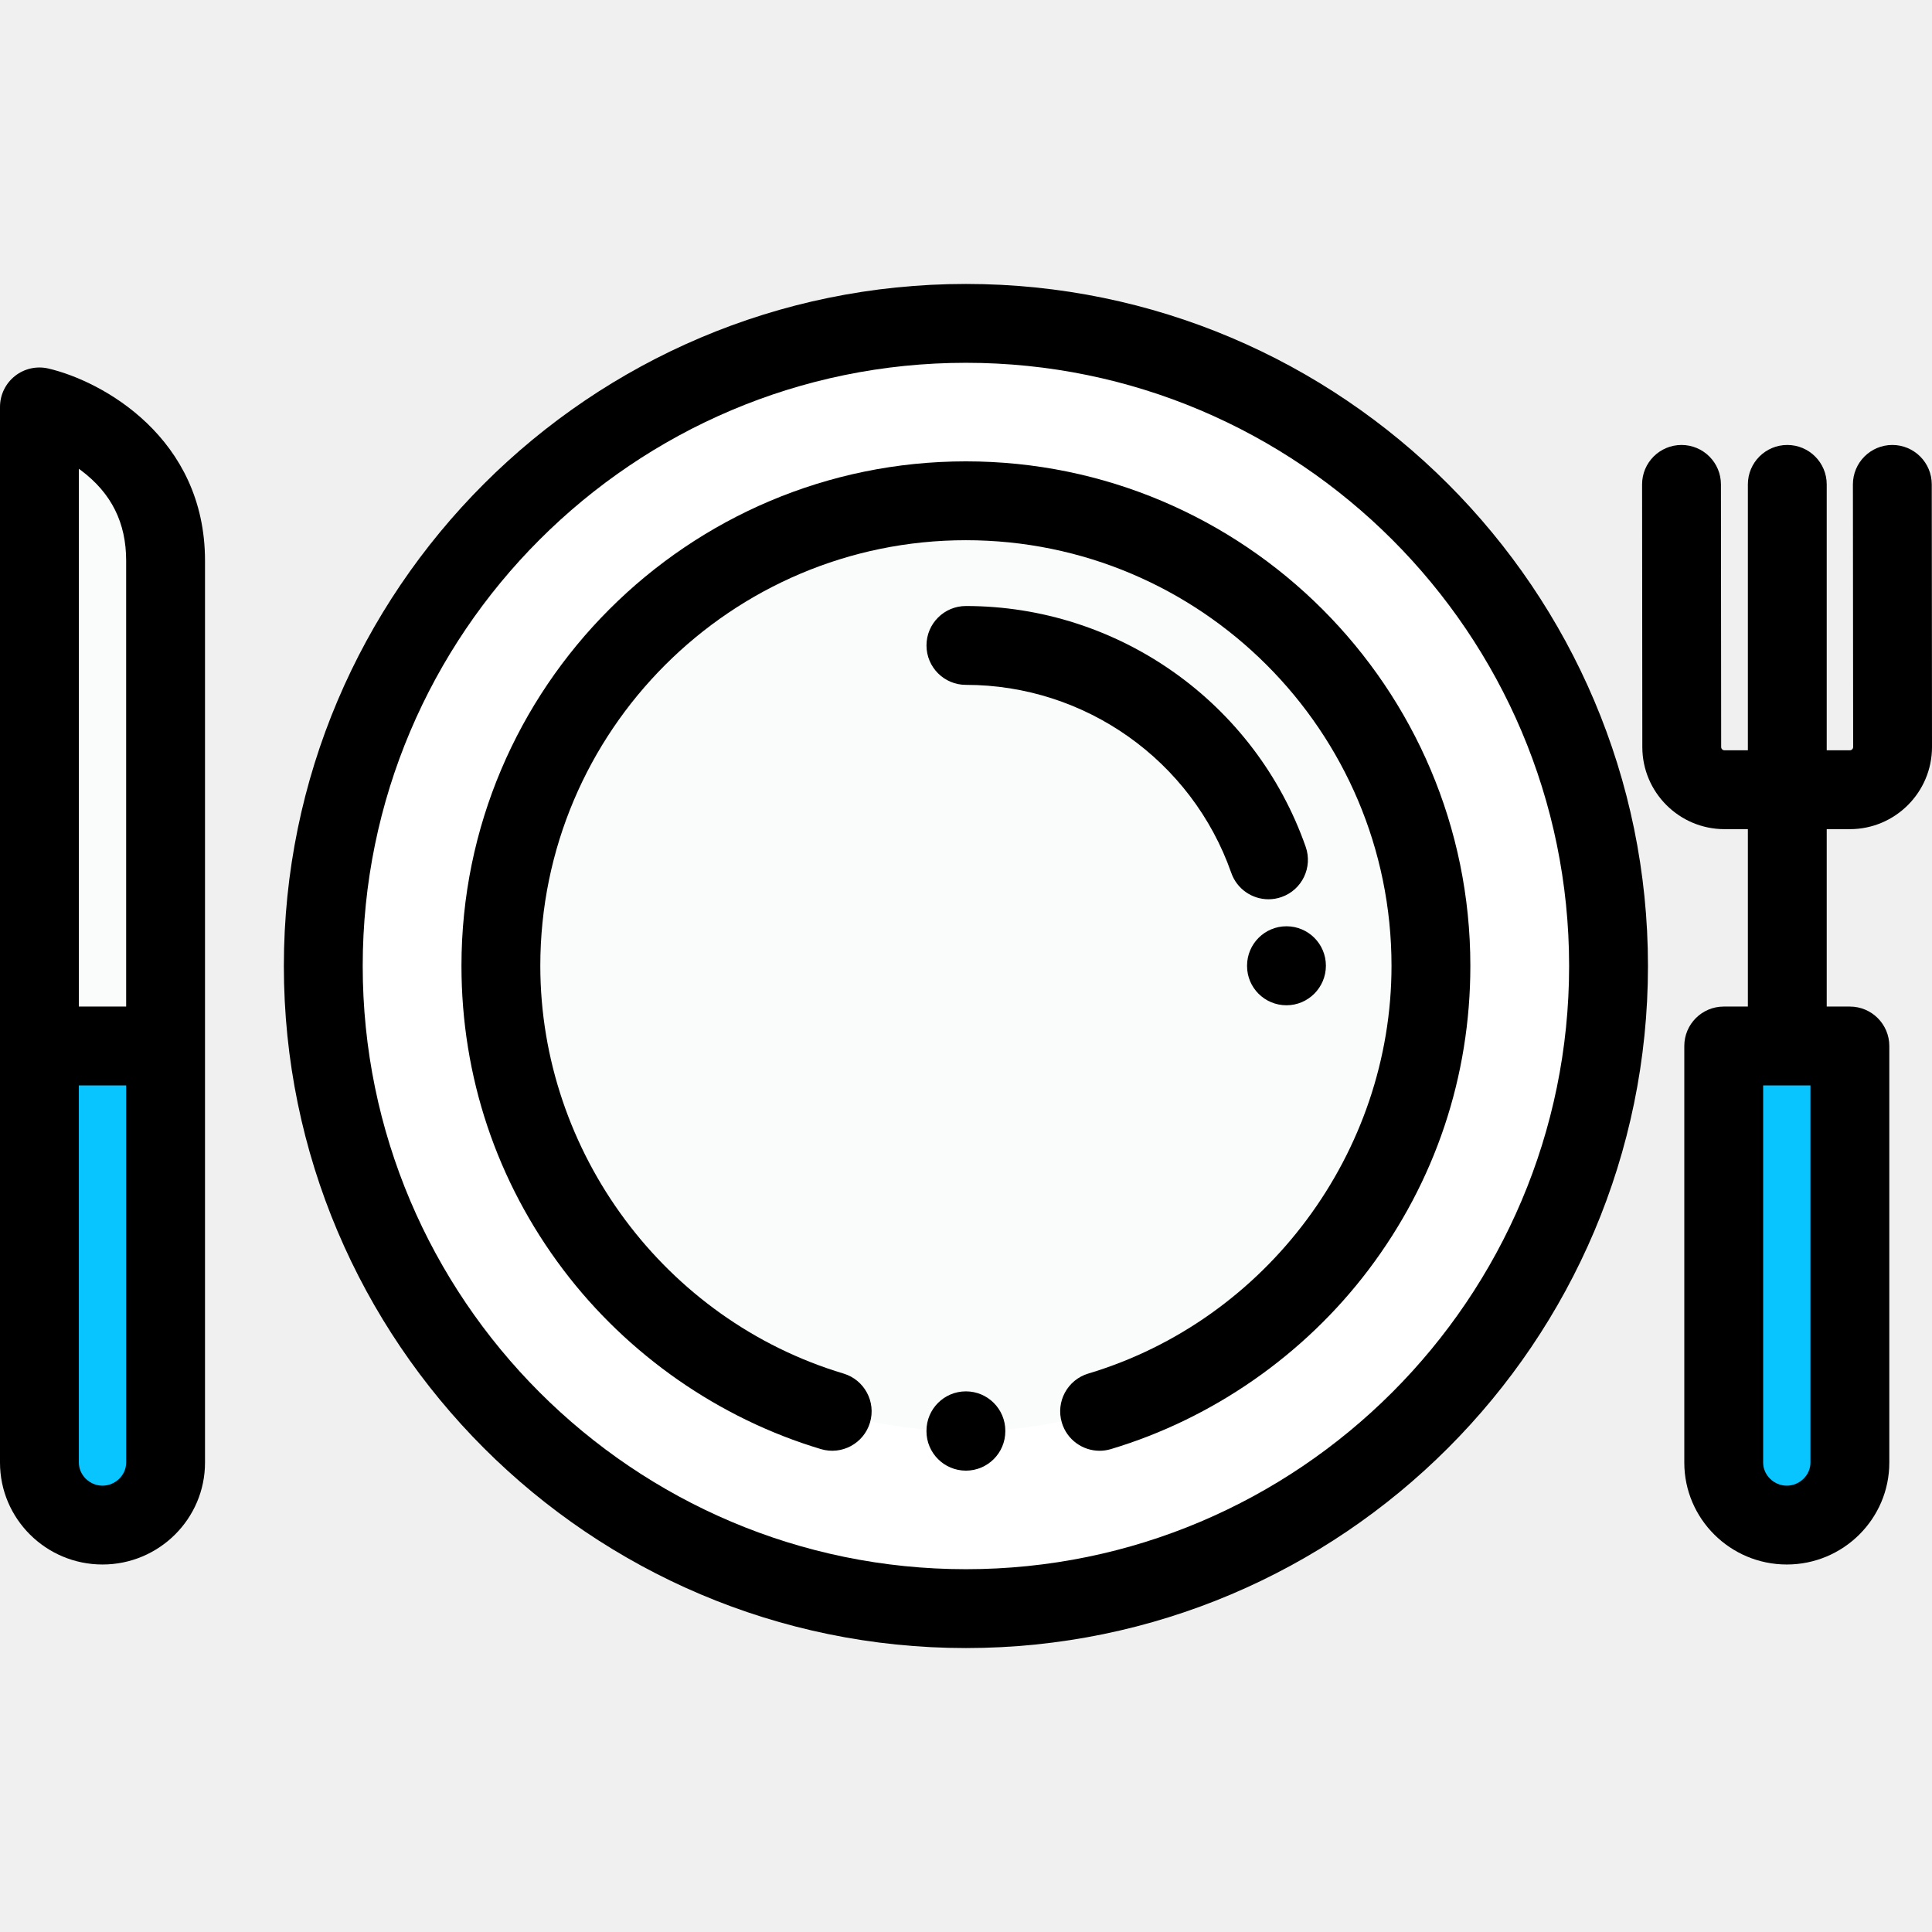
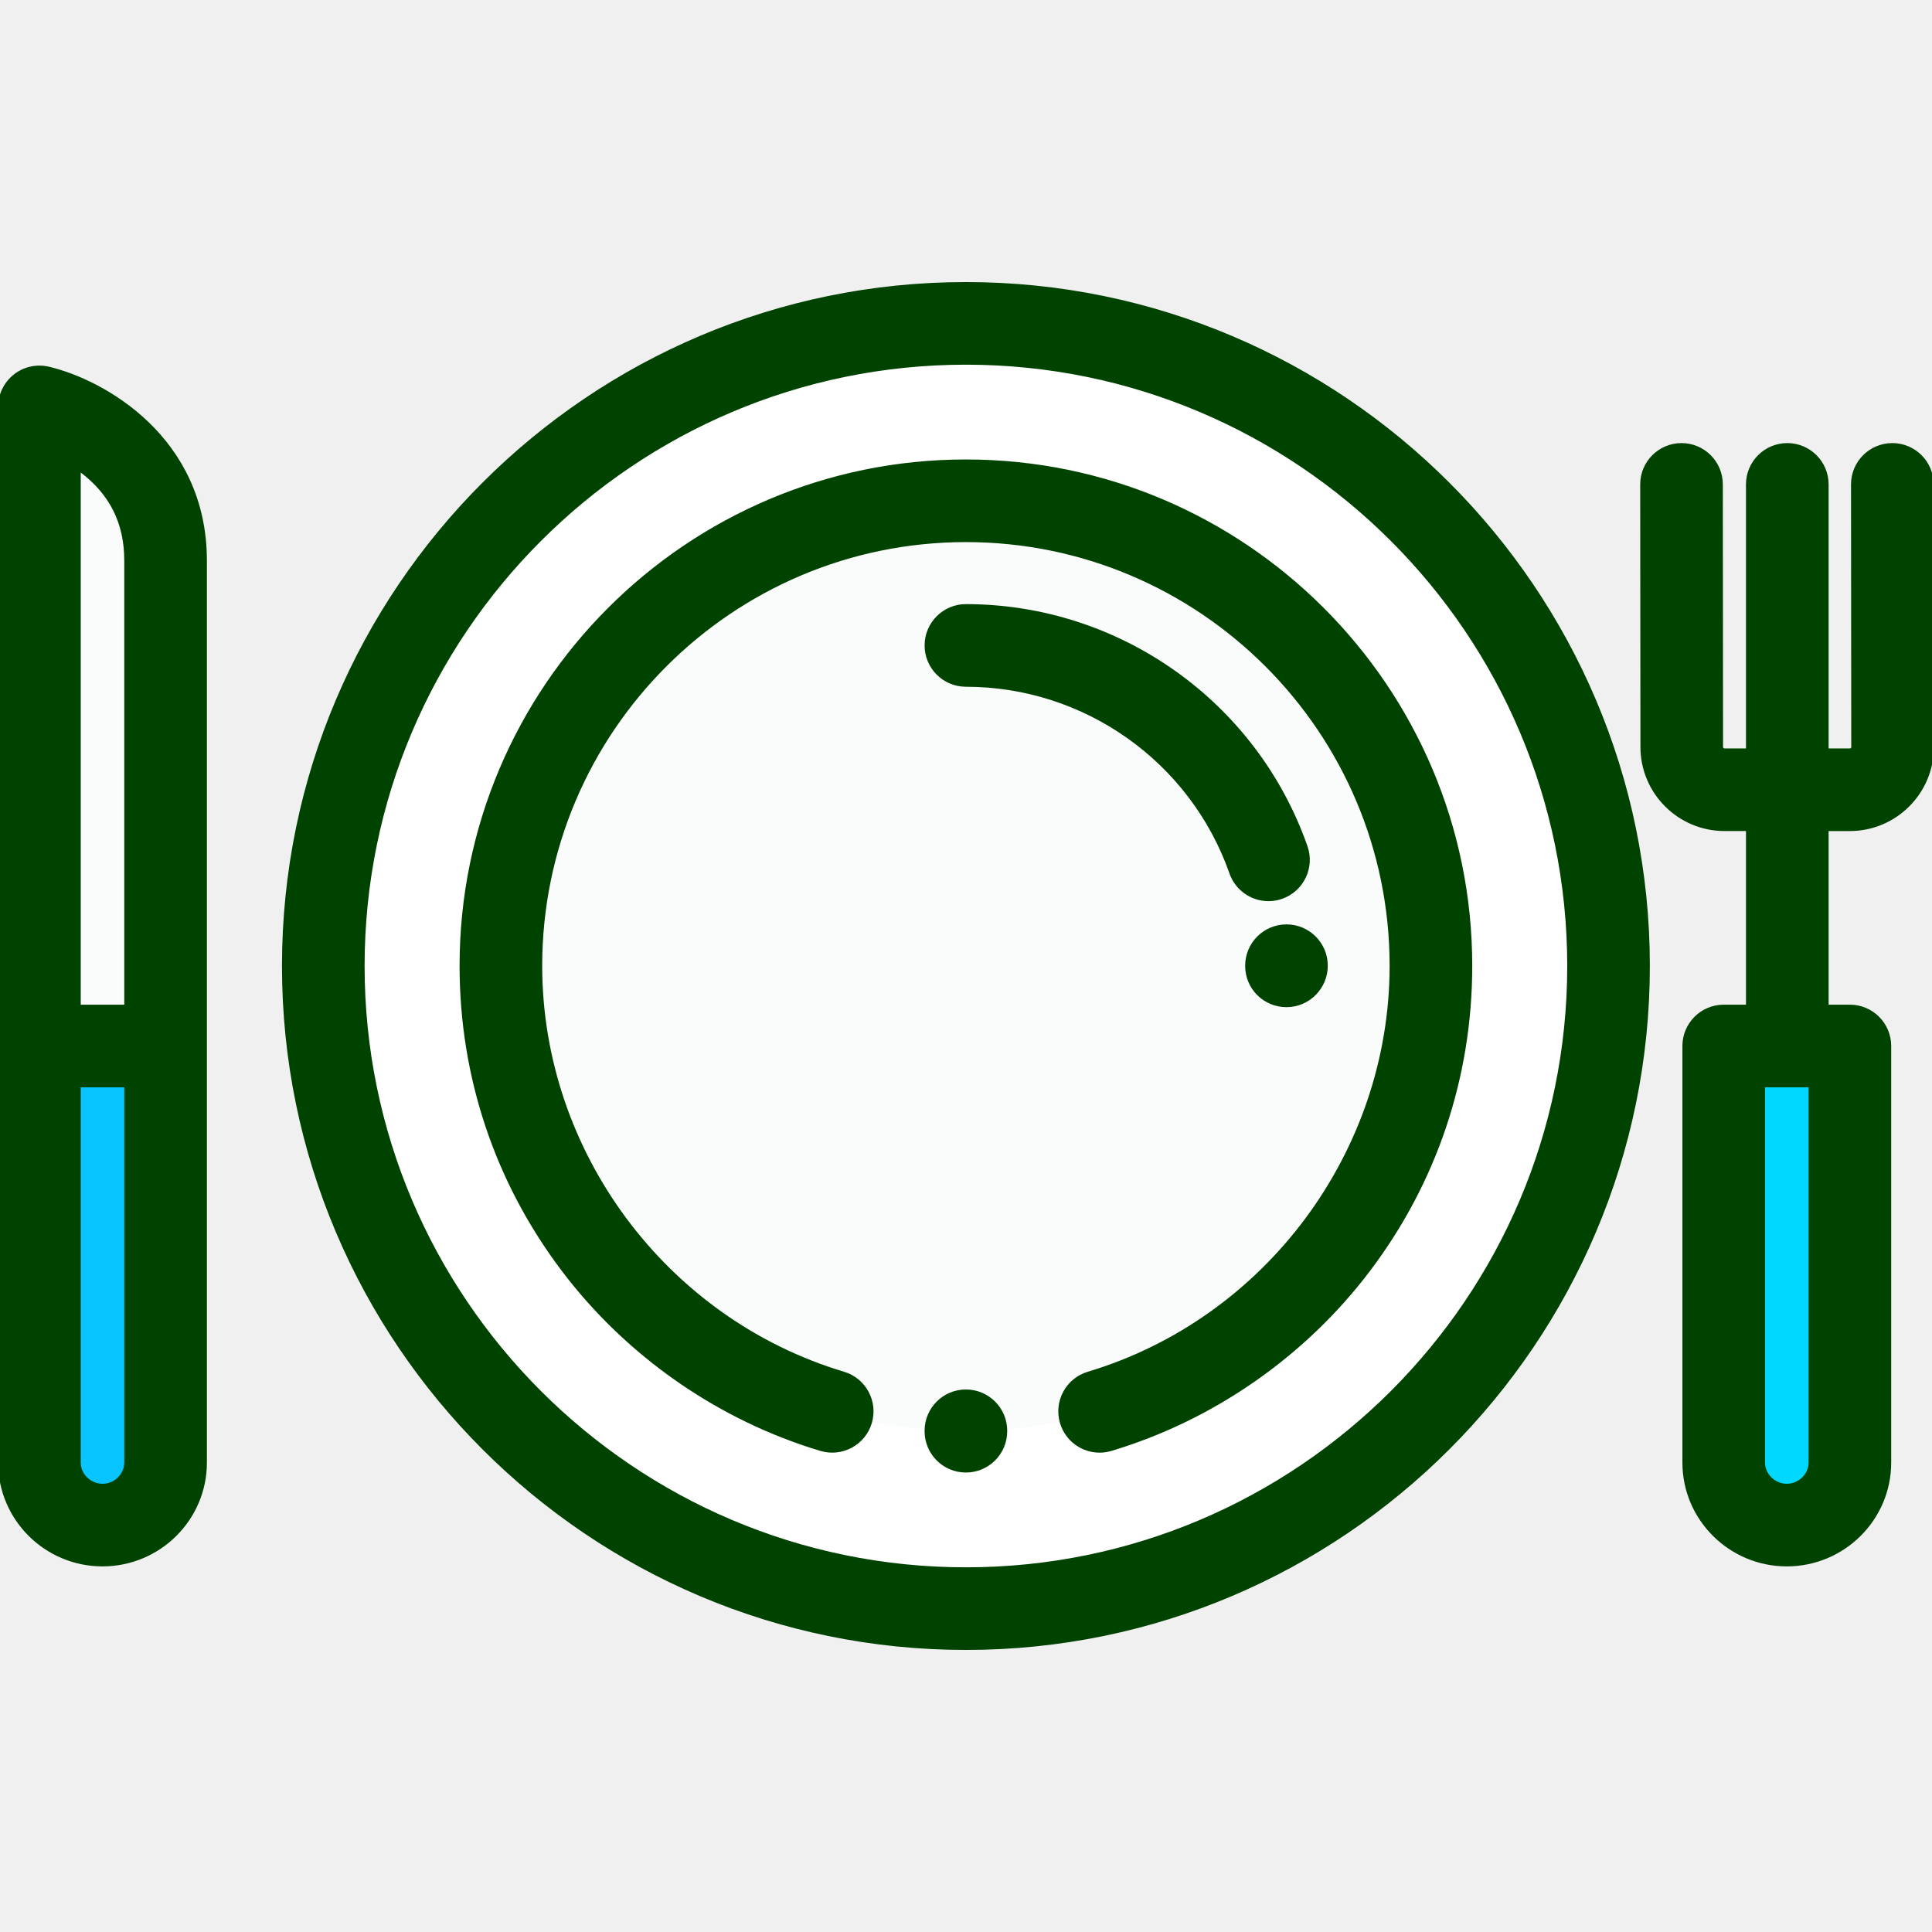
<svg xmlns="http://www.w3.org/2000/svg" version="1.1" id="Layer_1" x="0px" y="0px" viewBox="0 0 512 512" style="enable-background:new 0 0 512 512;" xml:space="preserve">
  <circle style="fill:#FFFFFF;" cx="255.977" cy="255.998" r="170.303" />
  <circle style="fill:#FAFBFB;" cx="255.977" cy="255.998" r="123.287" />
  <path style="fill:#08C5FF;" d="M43.882,277.199v110.408c0,9.107-7.523,16.557-16.717,16.557l0,0  c-9.194,0-16.717-7.451-16.717-16.557V277.199H43.882z" />
  <path style="fill:#FAFBFB;" d="M10.448,277.199V107.837c0,0,33.434,7.836,33.434,40.747s0,128.614,0,128.614H10.448z" />
-   <path style="fill:#08C5FF;" d="M490.237,277.199v110.408c0,9.107-7.523,16.557-16.717,16.557l0,0  c-9.194,0-16.717-7.451-16.717-16.557V277.199H490.237z" />
-   <path d="M255.977,75.249C156.31,75.249,75.226,156.333,75.226,256s81.084,180.751,180.751,180.751S436.728,355.667,436.728,256  S355.644,75.249,255.977,75.249z M255.977,415.855c-88.144,0-159.855-71.711-159.855-159.855S167.833,96.145,255.977,96.145  S415.832,167.856,415.832,256S344.121,415.855,255.977,415.855z" />
-   <path d="M490.226,219.735c12.006,0,21.774-9.764,21.774-21.776l-0.064-69.599c-0.005-5.767-4.682-10.439-10.448-10.439  c-0.003,0-0.006,0-0.009,0c-5.77,0.005-10.444,4.687-10.439,10.457l0.064,69.589c0,0.48-0.394,0.87-0.878,0.87H484.1V128.37  c0-5.77-4.679-10.448-10.448-10.448s-10.448,4.678-10.448,10.448v70.469h-6.197c-0.484,0-0.878-0.391-0.878-0.879l-0.063-69.599  c-0.005-5.767-4.682-10.439-10.448-10.439c-0.003,0-0.006,0-0.009,0c-5.77,0.005-10.444,4.687-10.439,10.457l0.063,69.589  c0,12.002,9.768,21.766,21.774,21.766h6.197v47.016h-6.4c-5.769,0-10.448,4.678-10.448,10.448v110.408  c0,14.889,12.186,27.004,27.165,27.004s27.165-12.115,27.165-27.004V277.199c0-5.77-4.679-10.448-10.448-10.448H484.1v-47.016  L490.226,219.735L490.226,219.735z M479.789,387.607c0,3.311-2.871,6.108-6.269,6.108c-3.398,0-6.269-2.797-6.269-6.108v-99.96  h12.538V387.607z" />
-   <path d="M12.832,97.665c-3.107-0.726-6.375,0.003-8.875,1.985C1.459,101.631,0,104.648,0,107.837v279.769  c0,14.89,12.186,27.004,27.165,27.004s27.165-12.115,27.165-27.004V148.585C54.33,116,27.186,101.028,12.832,97.665z M21.52,124.688  c8.017,6.031,11.914,13.847,11.914,23.897v118.166H20.896V124.229C21.104,124.379,21.312,124.532,21.52,124.688z M33.434,387.607  c0,3.311-2.871,6.108-6.269,6.108s-6.269-2.797-6.269-6.108v-99.96h12.538V387.607z" />
-   <path d="M255.977,160.6c-5.769,0-10.448,4.678-10.448,10.448s4.679,10.448,10.448,10.448c31.605,0,59.867,20.025,70.325,49.828  c1.508,4.3,5.546,6.992,9.859,6.992c1.148,0,2.315-0.191,3.459-0.592c5.446-1.911,8.31-7.873,6.4-13.318  C332.628,186.242,296.442,160.6,255.977,160.6z" />
-   <path d="M330.482,255.922V256c0,5.77,4.679,10.408,10.448,10.408s10.448-4.716,10.448-10.487s-4.679-10.448-10.448-10.448  S330.482,250.151,330.482,255.922z" />
-   <path d="M255.976,122.265c-73.713,0-133.683,59.971-133.683,133.685c0,29.337,9.325,57.182,26.967,80.528  c17.061,22.577,41.312,39.462,68.282,47.546c5.526,1.657,11.351-1.48,13.008-7.009c1.657-5.527-1.482-11.351-7.009-13.008  c-47.311-14.179-80.353-58.613-80.353-108.057c0-62.192,50.597-112.789,112.787-112.789c62.192,0,112.789,50.597,112.789,112.789  c0,49.444-33.043,93.88-80.355,108.058c-5.528,1.656-8.666,7.48-7.01,13.008c1.357,4.527,5.508,7.452,10.004,7.452  c0.993,0,2.003-0.143,3.003-0.442c26.973-8.083,51.224-24.968,68.285-47.545c17.643-23.346,26.968-51.192,26.968-80.529  C389.661,182.236,329.69,122.265,255.976,122.265z" />
-   <path d="M255.973,368.726c-5.769,0-10.448,4.678-10.448,10.448v0.113c0,5.77,4.679,10.448,10.448,10.448  c5.769,0,10.448-4.678,10.448-10.448v-0.113C266.421,373.404,261.743,368.726,255.973,368.726z" />
+   <path style="fill:#00D8FF;" d="M490.237,277.199v110.408c0,9.107-7.523,16.557-16.717,16.557l0,0  c-9.194,0-16.717-7.451-16.717-16.557V277.199H490.237z" />
+   <path style="stroke: #004300; fill: #004300" d="M255.977,75.249C156.31,75.249,75.226,156.333,75.226,256s81.084,180.751,180.751,180.751S436.728,355.667,436.728,256  S355.644,75.249,255.977,75.249z M255.977,415.855c-88.144,0-159.855-71.711-159.855-159.855S167.833,96.145,255.977,96.145  S415.832,167.856,415.832,256S344.121,415.855,255.977,415.855z" />
+   <path style="stroke: #004300; fill: #004300" d="M490.226,219.735c12.006,0,21.774-9.764,21.774-21.776l-0.064-69.599c-0.005-5.767-4.682-10.439-10.448-10.439  c-0.003,0-0.006,0-0.009,0c-5.77,0.005-10.444,4.687-10.439,10.457l0.064,69.589c0,0.48-0.394,0.87-0.878,0.87H484.1V128.37  c0-5.77-4.679-10.448-10.448-10.448s-10.448,4.678-10.448,10.448v70.469h-6.197c-0.484,0-0.878-0.391-0.878-0.879l-0.063-69.599  c-0.005-5.767-4.682-10.439-10.448-10.439c-0.003,0-0.006,0-0.009,0c-5.77,0.005-10.444,4.687-10.439,10.457l0.063,69.589  c0,12.002,9.768,21.766,21.774,21.766h6.197v47.016h-6.4c-5.769,0-10.448,4.678-10.448,10.448v110.408  c0,14.889,12.186,27.004,27.165,27.004s27.165-12.115,27.165-27.004V277.199c0-5.77-4.679-10.448-10.448-10.448H484.1v-47.016  L490.226,219.735L490.226,219.735z M479.789,387.607c0,3.311-2.871,6.108-6.269,6.108c-3.398,0-6.269-2.797-6.269-6.108v-99.96  h12.538V387.607z" />
+   <path style="stroke: #004300; fill: #004300" d="M12.832,97.665c-3.107-0.726-6.375,0.003-8.875,1.985C1.459,101.631,0,104.648,0,107.837v279.769  c0,14.89,12.186,27.004,27.165,27.004s27.165-12.115,27.165-27.004V148.585C54.33,116,27.186,101.028,12.832,97.665z M21.52,124.688  c8.017,6.031,11.914,13.847,11.914,23.897v118.166H20.896V124.229C21.104,124.379,21.312,124.532,21.52,124.688z M33.434,387.607  c0,3.311-2.871,6.108-6.269,6.108s-6.269-2.797-6.269-6.108v-99.96h12.538V387.607z" />
+   <path style="stroke: #004300; fill: #004300" d="M255.977,160.6c-5.769,0-10.448,4.678-10.448,10.448s4.679,10.448,10.448,10.448c31.605,0,59.867,20.025,70.325,49.828  c1.508,4.3,5.546,6.992,9.859,6.992c1.148,0,2.315-0.191,3.459-0.592c5.446-1.911,8.31-7.873,6.4-13.318  C332.628,186.242,296.442,160.6,255.977,160.6z" />
+   <path style="stroke: #004300; fill: #004300" d="M330.482,255.922V256c0,5.77,4.679,10.408,10.448,10.408s10.448-4.716,10.448-10.487s-4.679-10.448-10.448-10.448  S330.482,250.151,330.482,255.922z" />
+   <path style="stroke: #004300; fill: #004300" d="M255.976,122.265c-73.713,0-133.683,59.971-133.683,133.685c0,29.337,9.325,57.182,26.967,80.528  c17.061,22.577,41.312,39.462,68.282,47.546c5.526,1.657,11.351-1.48,13.008-7.009c1.657-5.527-1.482-11.351-7.009-13.008  c-47.311-14.179-80.353-58.613-80.353-108.057c0-62.192,50.597-112.789,112.787-112.789c62.192,0,112.789,50.597,112.789,112.789  c0,49.444-33.043,93.88-80.355,108.058c-5.528,1.656-8.666,7.48-7.01,13.008c1.357,4.527,5.508,7.452,10.004,7.452  c0.993,0,2.003-0.143,3.003-0.442c26.973-8.083,51.224-24.968,68.285-47.545c17.643-23.346,26.968-51.192,26.968-80.529  C389.661,182.236,329.69,122.265,255.976,122.265z" />
+   <path style="stroke: #004300; fill: #004300" d="M255.973,368.726c-5.769,0-10.448,4.678-10.448,10.448v0.113c0,5.77,4.679,10.448,10.448,10.448  c5.769,0,10.448-4.678,10.448-10.448v-0.113C266.421,373.404,261.743,368.726,255.973,368.726z" />
  <g>
</g>
  <g>
</g>
  <g>
</g>
  <g>
</g>
  <g>
</g>
  <g>
</g>
  <g>
</g>
  <g>
</g>
  <g>
</g>
  <g>
</g>
  <g>
</g>
  <g>
</g>
  <g>
</g>
  <g>
</g>
  <g>
</g>
</svg>
